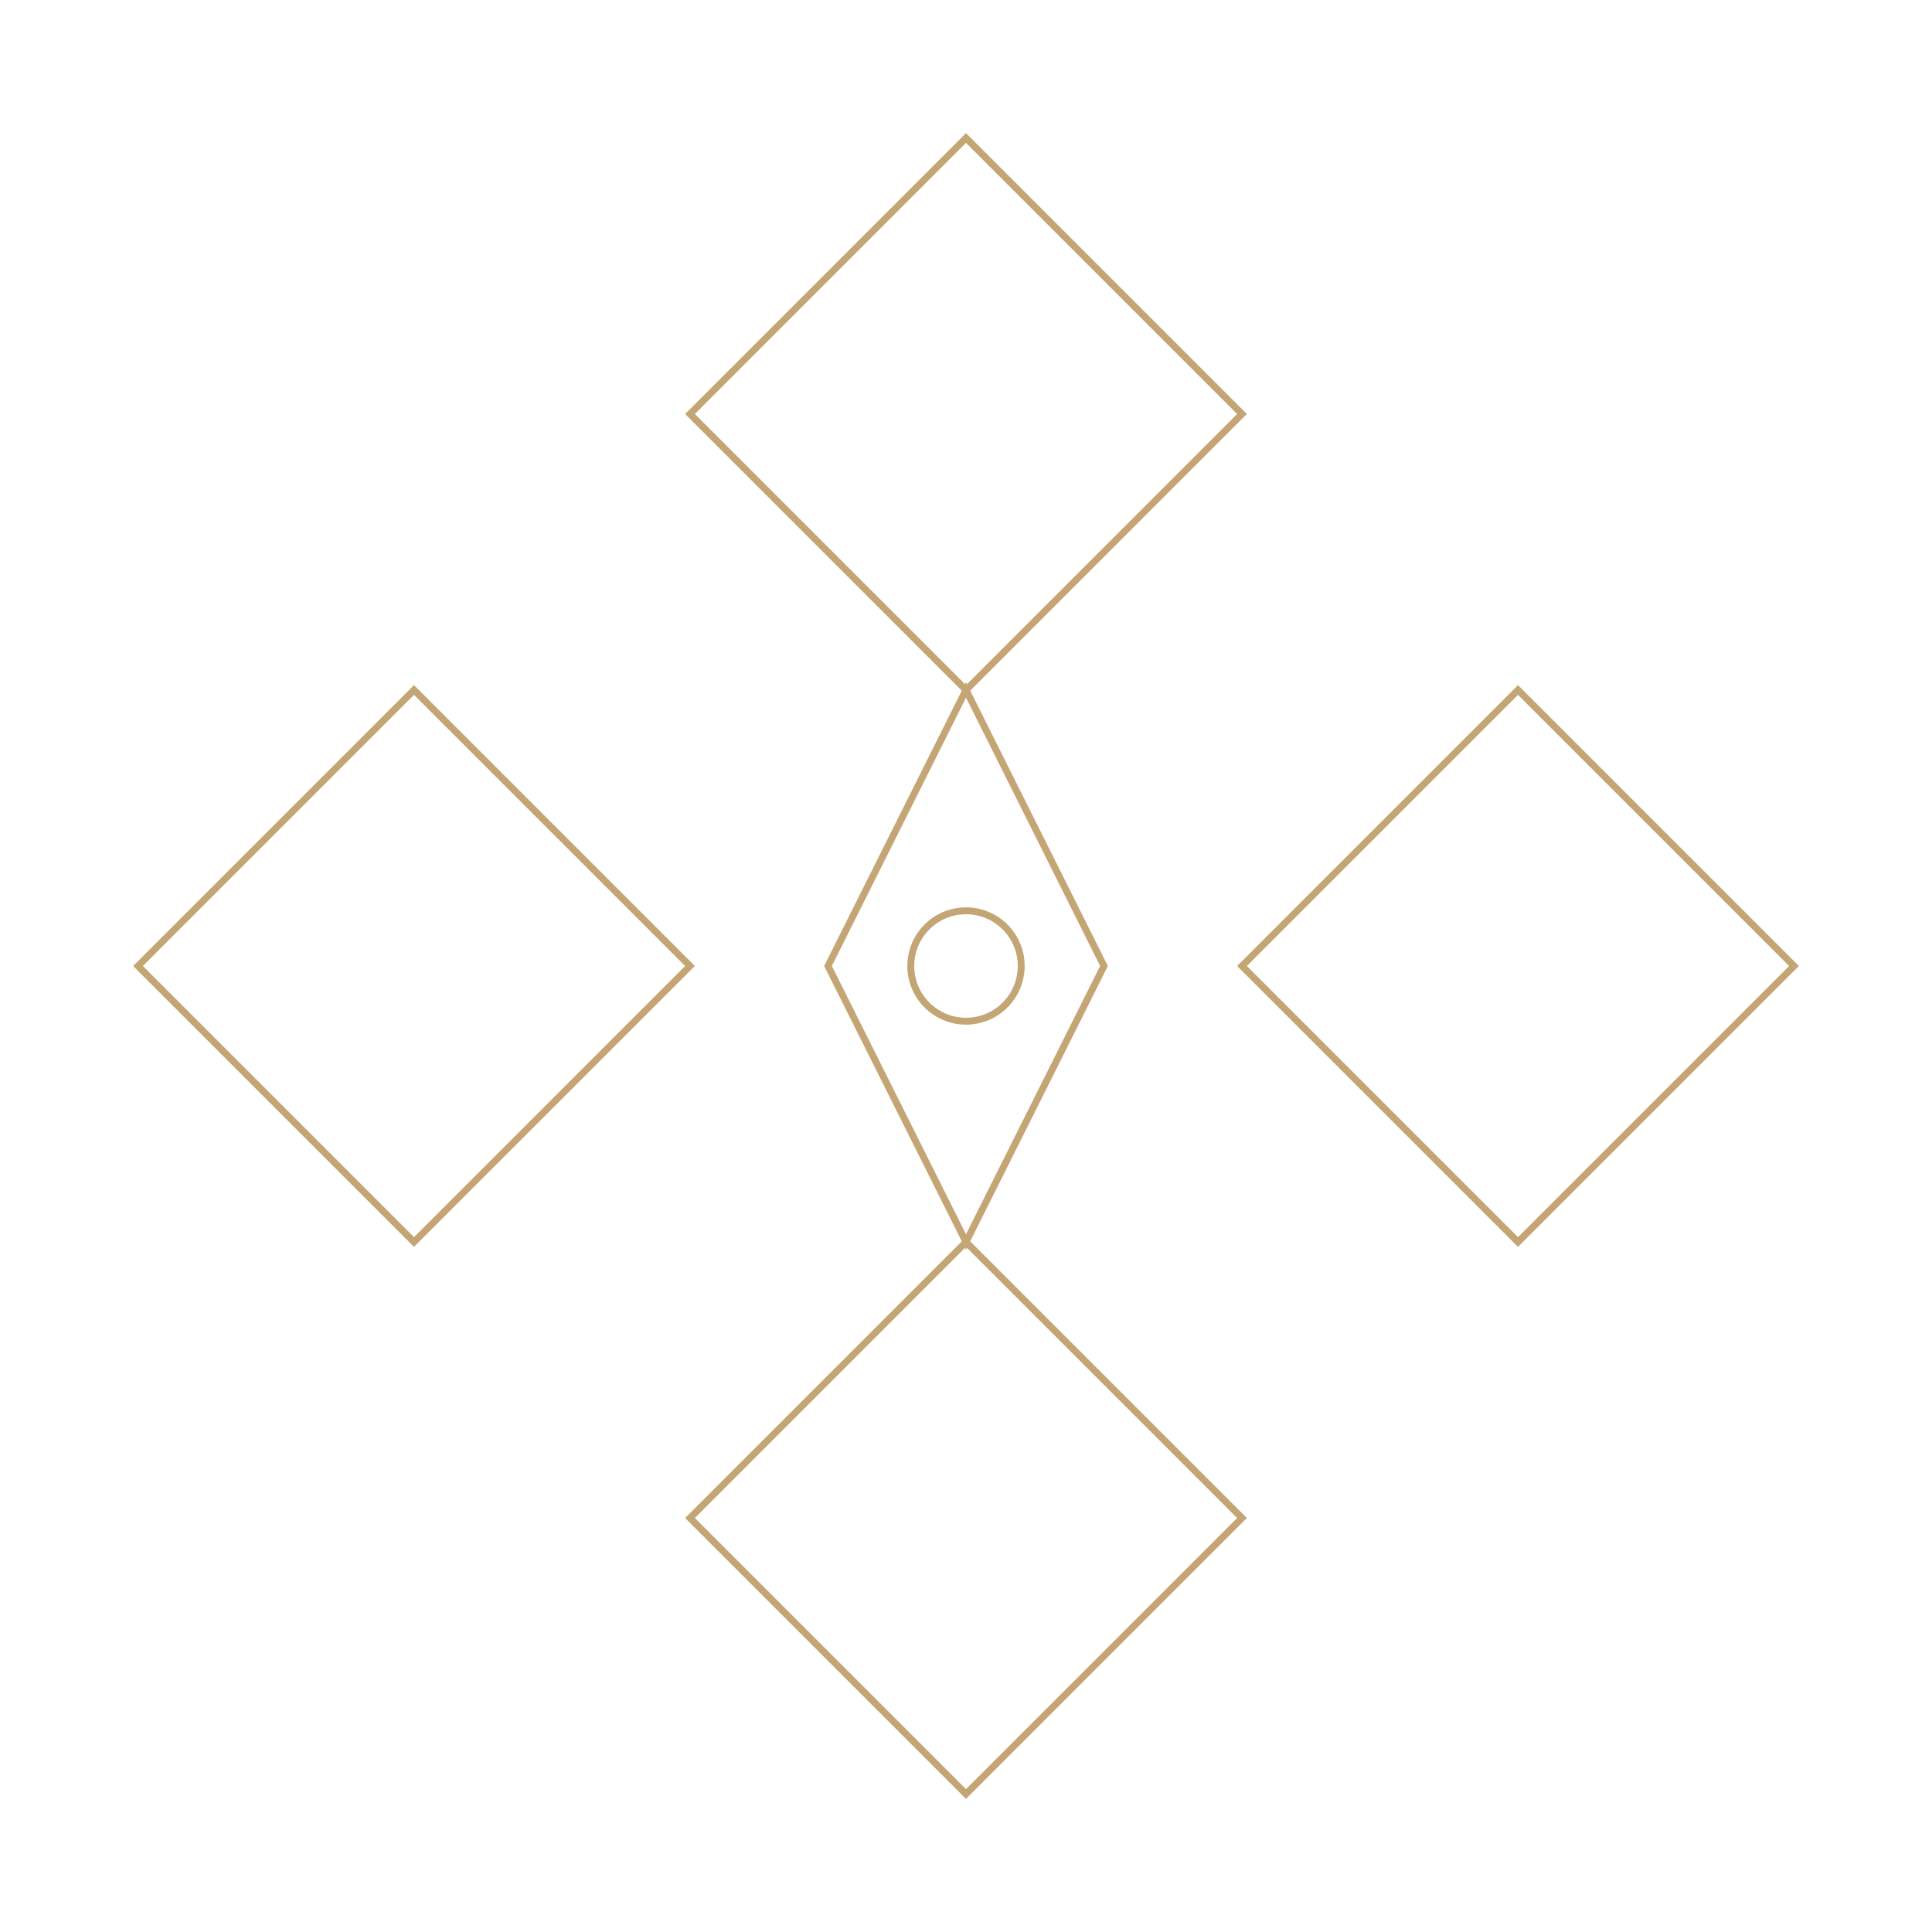
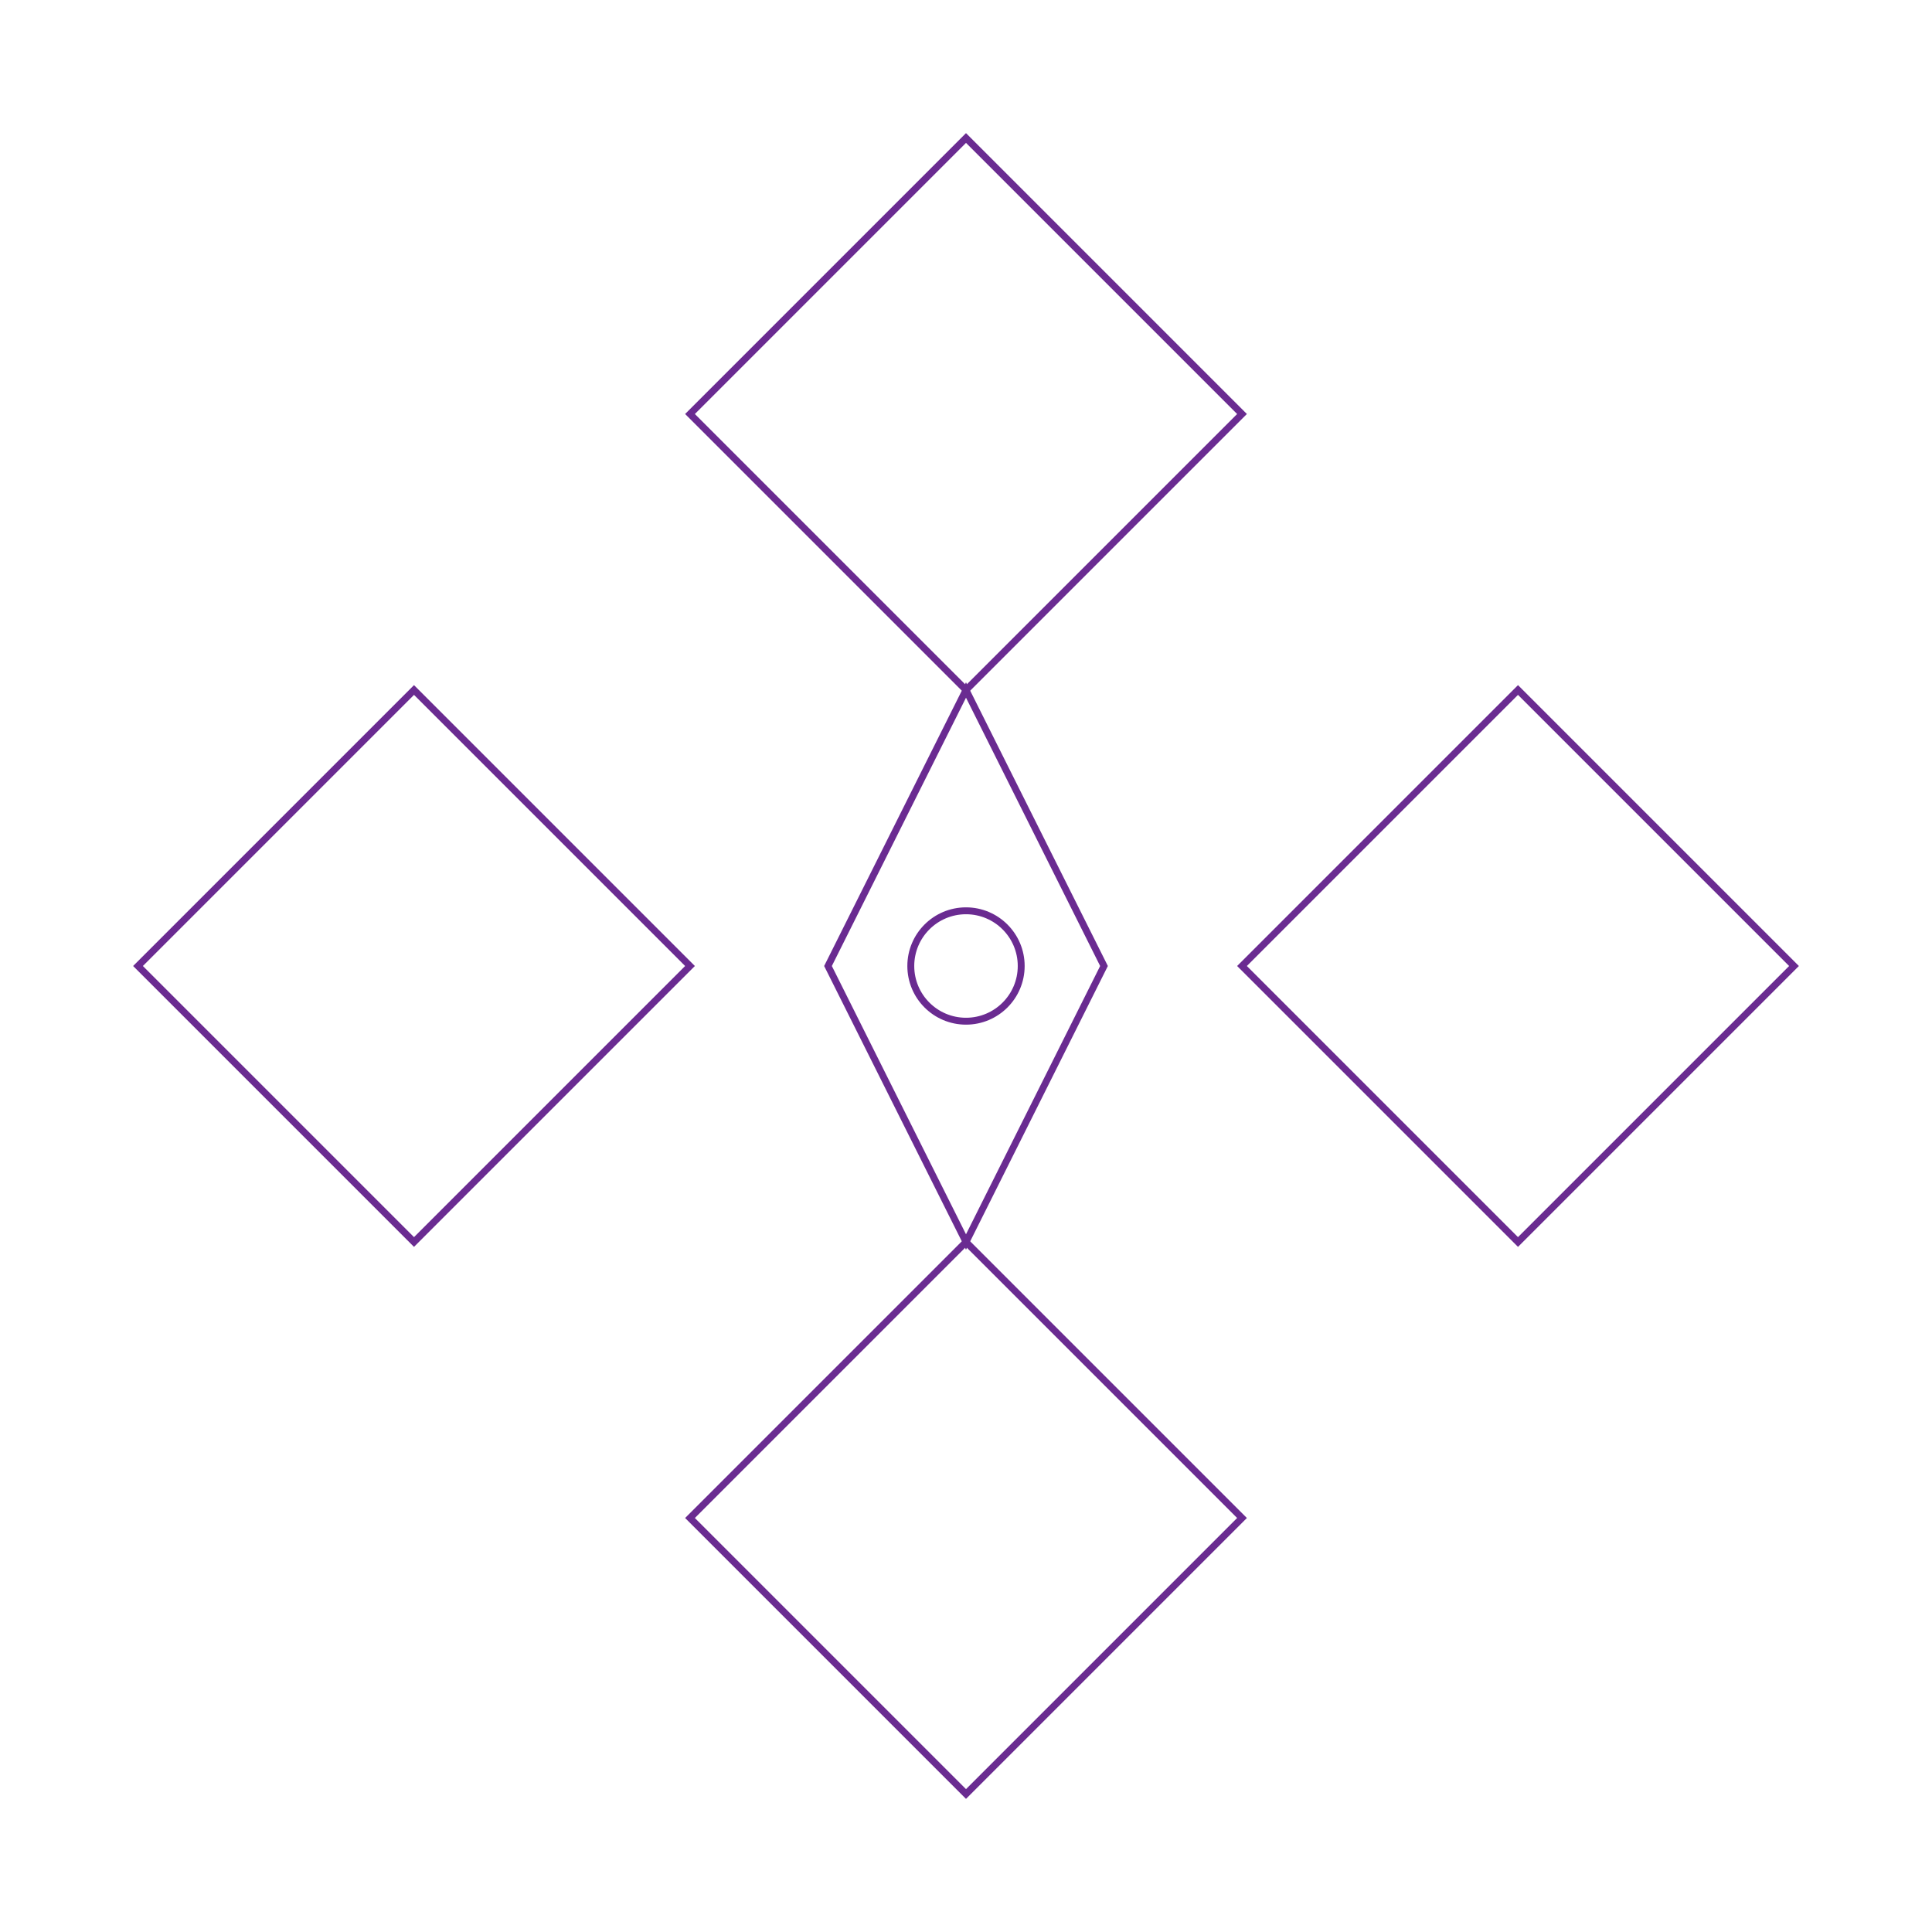
<svg xmlns="http://www.w3.org/2000/svg" width="280" height="280" viewBox="0 0 280 280" fill="none">
-   <g stroke="#C4A574" stroke-width="1">
+   <g stroke="#6A2B91" stroke-width="1">
    <path d="M140 20 L180 60 L140 100 L100 60 Z" />
    <path d="M140 180 L180 220 L140 260 L100 220 Z" />
    <path d="M20 140 L60 100 L100 140 L60 180 Z" />
    <path d="M180 140 L220 100 L260 140 L220 180 Z" />
    <path d="M140 100 L160 140 L140 180 L120 140 Z" />
    <circle cx="140" cy="140" r="8" />
  </g>
</svg>
